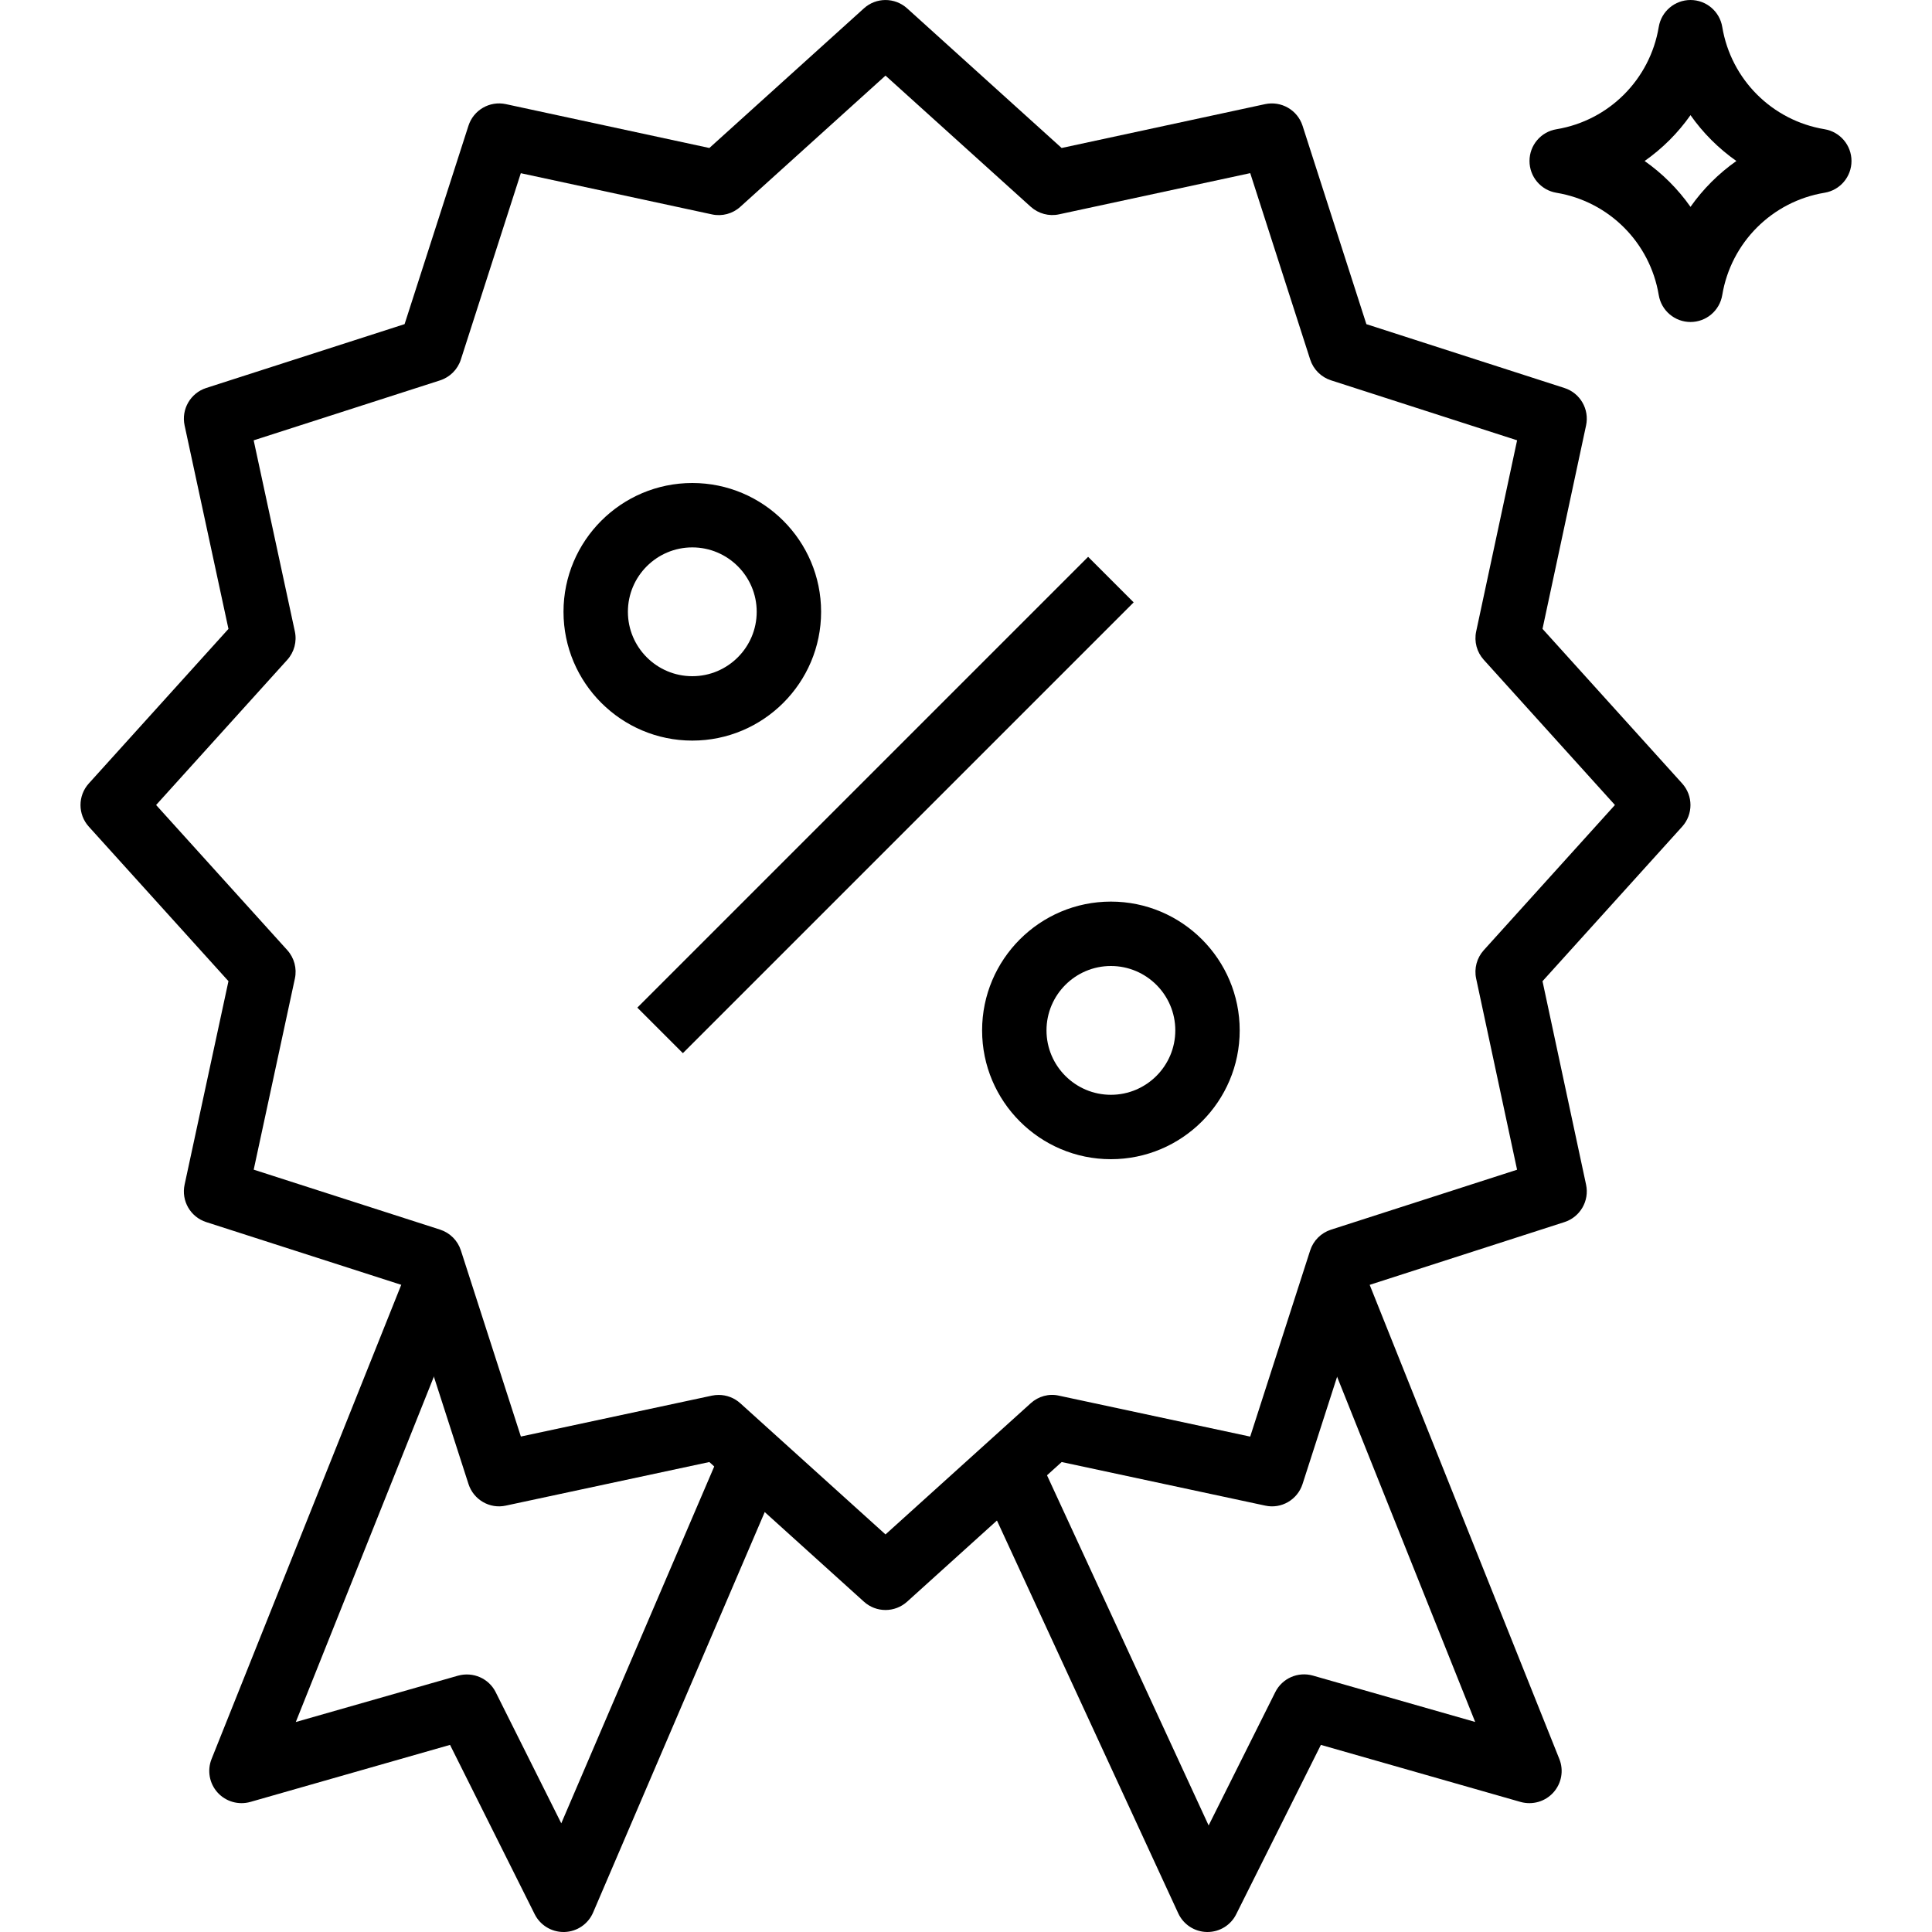
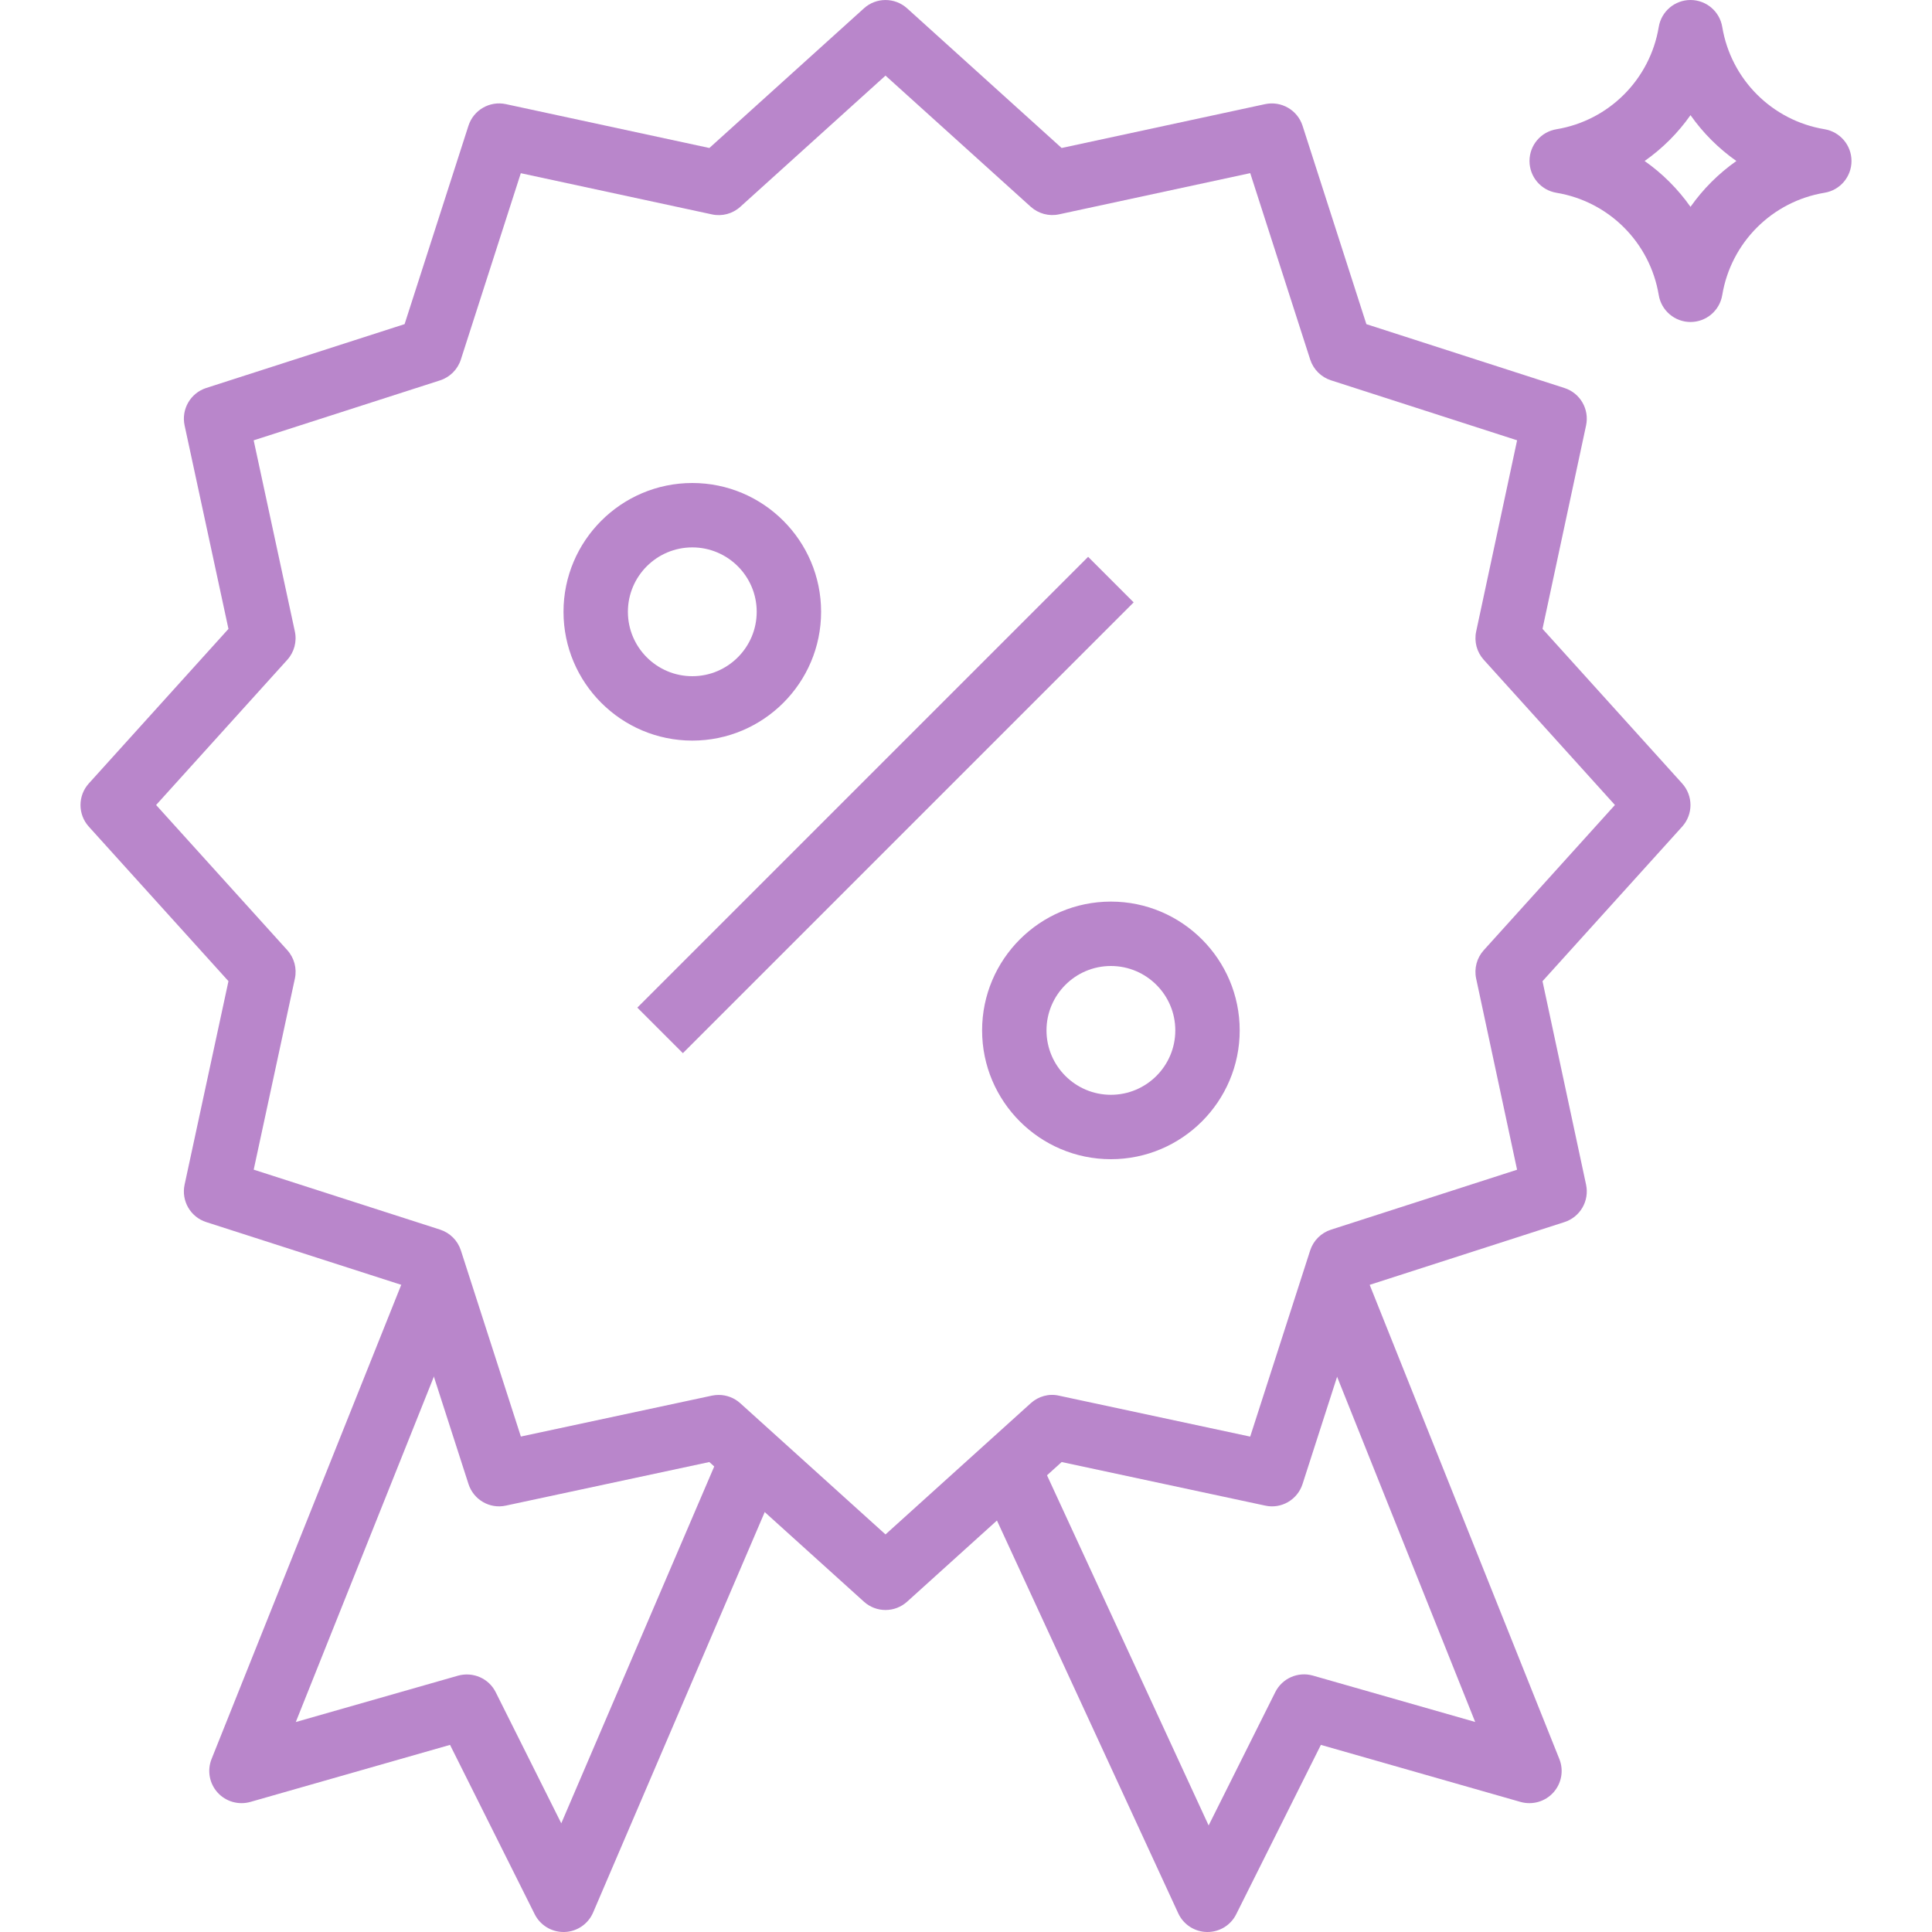
- <svg xmlns="http://www.w3.org/2000/svg" version="1.1" id="Capa_1" x="0px" y="0px" viewBox="0 0 512 512" style="enable-background:new 0 0 512 512;" xml:space="preserve">
-   <g>
-     <g>
-       <path d="M183.467,128c-18.825,0-34.133,15.309-34.133,34.133s15.309,34.133,34.133,34.133s34.133-15.309,34.133-34.133    S202.291,128,183.467,128z M183.467,179.2c-9.412,0-17.067-7.654-17.067-17.067c0-9.412,7.654-17.067,17.067-17.067    s17.067,7.654,17.067,17.067C200.533,171.546,192.879,179.2,183.467,179.2z" />
+ <svg xmlns="http://www.w3.org/2000/svg" version="1.1" style="enable-background:new 0 0 512 512;" xml:space="preserve" width="512" height="512">
+   <rect id="backgroundrect" width="100%" height="100%" x="0" y="0" fill="none" stroke="none" />
+   <g class="currentLayer" style="">
+     <g id="svg_1" class="" fill-opacity="1" fill="#b986cb">
+       <g id="svg_2" fill="#b986cb">
+         <path d="M183.467,128c-18.825,0-34.133,15.309-34.133,34.133s15.309,34.133,34.133,34.133s34.133-15.309,34.133-34.133    S202.291,128,183.467,128z M183.467,179.2c-9.412,0-17.067-7.654-17.067-17.067c0-9.412,7.654-17.067,17.067-17.067    s17.067,7.654,17.067,17.067C200.533,171.546,192.879,179.2,183.467,179.2z" id="svg_3" fill="#b986cb" />
+       </g>
    </g>
+     <g id="svg_4" class="" fill-opacity="1" fill="#b986cb">
+       <g id="svg_5" fill="#b986cb">
+         <path d="M294.4,238.933c-18.825,0-34.133,15.309-34.133,34.133c0,18.825,15.309,34.133,34.133,34.133s34.133-15.309,34.133-34.133    C328.533,254.242,313.225,238.933,294.4,238.933z M294.4,290.133c-9.412,0-17.067-7.654-17.067-17.067    c0-9.412,7.654-17.067,17.067-17.067s17.067,7.654,17.067,17.067C311.467,282.479,303.812,290.133,294.4,290.133z" id="svg_6" fill="#b986cb" />
+       </g>
+     </g>
+     <g id="svg_7" class="" fill-opacity="1" fill="#b986cb">
+       <g id="svg_8" fill="#b986cb">
+         <rect x="150.193" y="204.799" transform="matrix(0.7071,-0.7071,0.7071,0.7071,-82.1163,228.4186) " width="168.95" height="17.067" id="svg_9" fill="#b986cb" />
+       </g>
+     </g>
+     <g id="svg_10" class="selected" fill-opacity="1" fill="#b986cb">
+       <g id="svg_11" fill="#b986cb">
+         <path d="M192.7,380.646L148.745,483.2l-17.374-34.739c-1.826-3.669-5.99-5.487-9.975-4.395l-43.008,12.288l44.723-111.864    l-15.846-6.332l-51.2,128c-1.203,3.012-0.589,6.468,1.596,8.883c2.185,2.415,5.547,3.371,8.678,2.492l52.924-15.121l22.434,44.868    c1.451,2.901,4.412,4.719,7.637,4.719c0.085,0,0.171,0,0.256,0c3.328-0.094,6.289-2.116,7.595-5.171l51.2-119.467L192.7,380.646z" id="svg_12" fill="#b986cb" />
+       </g>
+     </g>
+     <g id="svg_13" class="" fill-opacity="1" fill="#b986cb">
+       <g id="svg_14" fill="#b986cb">
+         <path d="M413.244,466.159l-51.2-128l-15.846,6.332l44.74,111.846l-43.008-12.288c-3.959-1.118-8.141,0.717-9.975,4.395    l-17.655,35.319l-43.759-94.805l-15.497,7.151l51.2,110.933c1.382,2.987,4.335,4.907,7.62,4.958c0.043,0,0.094,0,0.137,0    c3.226,0,6.187-1.826,7.612-4.719l22.434-44.868l52.924,15.121c3.14,0.879,6.494-0.077,8.678-2.492    C413.833,472.627,414.455,469.18,413.244,466.159z" id="svg_15" fill="#b986cb" />
+       </g>
+     </g>
+     <g id="svg_16" class="" fill-opacity="1" fill="#b986cb">
+       <g id="svg_17" fill="#b986cb">
+         <path d="M445.79,207.625l-37.009-40.969l11.546-53.922c0.913-4.284-1.562-8.567-5.726-9.907l-52.497-16.922L345.19,33.323    c-1.348-4.173-5.641-6.639-9.924-5.726l-53.922,11.622L240.393,2.21c-3.251-2.935-8.201-2.944-11.443,0l-40.96,37.009    l-53.922-11.622c-4.292-0.922-8.576,1.545-9.924,5.726l-16.922,52.574l-52.574,16.922c-4.173,1.348-6.647,5.641-5.726,9.924    l11.622,53.922l-37.009,40.96c-2.935,3.251-2.935,8.192,0,11.443l37.009,40.951l-11.622,53.922    c-0.93,4.292,1.553,8.585,5.726,9.924l52.582,16.913l16.922,52.497c1.34,4.164,5.623,6.673,9.907,5.726l53.922-11.546    l40.969,37.009c1.621,1.468,3.669,2.202,5.717,2.202c2.048,0,4.096-0.734,5.726-2.202l40.96-37.009l53.931,11.546    c4.284,0.956,8.567-1.562,9.907-5.726l16.913-52.497l52.497-16.913c4.164-1.348,6.639-5.623,5.726-9.907l-11.546-53.931    l37.009-40.96C448.725,215.817,448.725,210.876,445.79,207.625z M393.199,251.827c-1.826,2.031-2.577,4.83-2.005,7.501    l10.846,50.662l-49.323,15.889c-2.62,0.845-4.668,2.893-5.513,5.513l-15.889,49.323l-50.662-10.846    c-2.688-0.623-5.47,0.162-7.501,2.005l-38.485,34.765l-38.485-34.765c-1.579-1.434-3.627-2.202-5.717-2.202    c-0.597,0-1.195,0.06-1.775,0.179l-50.654,10.846l-15.898-49.323c-0.845-2.62-2.893-4.668-5.513-5.513l-49.391-15.889    l10.914-50.645c0.58-2.679-0.171-5.478-2.005-7.518L41.37,213.333l34.765-38.477c1.835-2.031,2.586-4.838,2.005-7.518    l-10.914-50.645l49.391-15.889c2.62-0.845,4.668-2.893,5.513-5.513l15.889-49.391l50.645,10.914    c2.688,0.589,5.487-0.162,7.518-2.005l38.485-34.773l38.485,34.756c2.048,1.835,4.838,2.594,7.526,2.005l50.645-10.914    l15.889,49.391c0.845,2.62,2.893,4.668,5.513,5.513l49.323,15.898l-10.846,50.654c-0.58,2.688,0.171,5.478,2.005,7.509    l34.765,38.485L393.199,251.827z" id="svg_18" fill="#b986cb" />
+       </g>
+     </g>
+     <g id="svg_19" class="" fill-opacity="1" fill="#b986cb">
+       <g id="svg_20" fill="#b986cb">
+         <path d="M483.524,34.244c-13.909-2.304-24.798-13.201-27.11-27.11C455.731,3.021,452.173,0,448,0s-7.731,3.021-8.414,7.142    c-2.313,13.909-13.201,24.806-27.11,27.11c-4.122,0.674-7.142,4.233-7.142,8.414s3.021,7.74,7.142,8.422    c13.909,2.304,24.798,13.201,27.11,27.11c0.683,4.113,4.241,7.134,8.414,7.134s7.731-3.021,8.414-7.142    c2.313-13.909,13.201-24.806,27.11-27.11c4.122-0.674,7.142-4.241,7.142-8.414S487.654,34.935,483.524,34.244z M448,54.818    c-3.319-4.719-7.432-8.832-12.16-12.151c4.727-3.319,8.849-7.433,12.16-12.151c3.32,4.719,7.433,8.832,12.16,12.151    C455.433,45.995,451.32,50.099,448,54.818z" id="svg_21" fill="#b986cb" />
+       </g>
+     </g>
+     <g id="svg_22">
+ </g>
+     <g id="svg_23">
+ </g>
+     <g id="svg_24">
+ </g>
+     <g id="svg_25">
+ </g>
+     <g id="svg_26">
+ </g>
+     <g id="svg_27">
+ </g>
+     <g id="svg_28">
+ </g>
+     <g id="svg_29">
+ </g>
+     <g id="svg_30">
+ </g>
+     <g id="svg_31">
+ </g>
+     <g id="svg_32">
+ </g>
+     <g id="svg_33">
+ </g>
+     <g id="svg_34">
+ </g>
+     <g id="svg_35">
+ </g>
+     <g id="svg_36">
+ </g>
  </g>
-   <g>
-     <g>
-       <path d="M294.4,238.933c-18.825,0-34.133,15.309-34.133,34.133c0,18.825,15.309,34.133,34.133,34.133s34.133-15.309,34.133-34.133    C328.533,254.242,313.225,238.933,294.4,238.933z M294.4,290.133c-9.412,0-17.067-7.654-17.067-17.067    c0-9.412,7.654-17.067,17.067-17.067s17.067,7.654,17.067,17.067C311.467,282.479,303.812,290.133,294.4,290.133z" />
-     </g>
-   </g>
-   <g>
-     <g>
-       <rect x="150.193" y="204.799" transform="matrix(0.7071 -0.7071 0.7071 0.7071 -82.1163 228.4186)" width="168.95" height="17.067" />
-     </g>
-   </g>
-   <g>
-     <g>
-       <path d="M192.7,380.646L148.745,483.2l-17.374-34.739c-1.826-3.669-5.99-5.487-9.975-4.395l-43.008,12.288l44.723-111.864    l-15.846-6.332l-51.2,128c-1.203,3.012-0.589,6.468,1.596,8.883c2.185,2.415,5.547,3.371,8.678,2.492l52.924-15.121l22.434,44.868    c1.451,2.901,4.412,4.719,7.637,4.719c0.085,0,0.171,0,0.256,0c3.328-0.094,6.289-2.116,7.595-5.171l51.2-119.467L192.7,380.646z" />
-     </g>
-   </g>
-   <g>
-     <g>
-       <path d="M413.244,466.159l-51.2-128l-15.846,6.332l44.74,111.846l-43.008-12.288c-3.959-1.118-8.141,0.717-9.975,4.395    l-17.655,35.319l-43.759-94.805l-15.497,7.151l51.2,110.933c1.382,2.987,4.335,4.907,7.62,4.958c0.043,0,0.094,0,0.137,0    c3.226,0,6.187-1.826,7.612-4.719l22.434-44.868l52.924,15.121c3.14,0.879,6.494-0.077,8.678-2.492    C413.833,472.627,414.455,469.18,413.244,466.159z" />
-     </g>
-   </g>
-   <g>
-     <g>
-       <path d="M445.79,207.625l-37.009-40.969l11.546-53.922c0.913-4.284-1.562-8.567-5.726-9.907l-52.497-16.922L345.19,33.323    c-1.348-4.173-5.641-6.639-9.924-5.726l-53.922,11.622L240.393,2.21c-3.251-2.935-8.201-2.944-11.443,0l-40.96,37.009    l-53.922-11.622c-4.292-0.922-8.576,1.545-9.924,5.726l-16.922,52.574l-52.574,16.922c-4.173,1.348-6.647,5.641-5.726,9.924    l11.622,53.922l-37.009,40.96c-2.935,3.251-2.935,8.192,0,11.443l37.009,40.951l-11.622,53.922    c-0.93,4.292,1.553,8.585,5.726,9.924l52.582,16.913l16.922,52.497c1.34,4.164,5.623,6.673,9.907,5.726l53.922-11.546    l40.969,37.009c1.621,1.468,3.669,2.202,5.717,2.202c2.048,0,4.096-0.734,5.726-2.202l40.96-37.009l53.931,11.546    c4.284,0.956,8.567-1.562,9.907-5.726l16.913-52.497l52.497-16.913c4.164-1.348,6.639-5.623,5.726-9.907l-11.546-53.931    l37.009-40.96C448.725,215.817,448.725,210.876,445.79,207.625z M393.199,251.827c-1.826,2.031-2.577,4.83-2.005,7.501    l10.846,50.662l-49.323,15.889c-2.62,0.845-4.668,2.893-5.513,5.513l-15.889,49.323l-50.662-10.846    c-2.688-0.623-5.47,0.162-7.501,2.005l-38.485,34.765l-38.485-34.765c-1.579-1.434-3.627-2.202-5.717-2.202    c-0.597,0-1.195,0.06-1.775,0.179l-50.654,10.846l-15.898-49.323c-0.845-2.62-2.893-4.668-5.513-5.513l-49.391-15.889    l10.914-50.645c0.58-2.679-0.171-5.478-2.005-7.518L41.37,213.333l34.765-38.477c1.835-2.031,2.586-4.838,2.005-7.518    l-10.914-50.645l49.391-15.889c2.62-0.845,4.668-2.893,5.513-5.513l15.889-49.391l50.645,10.914    c2.688,0.589,5.487-0.162,7.518-2.005l38.485-34.773l38.485,34.756c2.048,1.835,4.838,2.594,7.526,2.005l50.645-10.914    l15.889,49.391c0.845,2.62,2.893,4.668,5.513,5.513l49.323,15.898l-10.846,50.654c-0.58,2.688,0.171,5.478,2.005,7.509    l34.765,38.485L393.199,251.827z" />
-     </g>
-   </g>
-   <g>
-     <g>
-       <path d="M483.524,34.244c-13.909-2.304-24.798-13.201-27.11-27.11C455.731,3.021,452.173,0,448,0s-7.731,3.021-8.414,7.142    c-2.313,13.909-13.201,24.806-27.11,27.11c-4.122,0.674-7.142,4.233-7.142,8.414s3.021,7.74,7.142,8.422    c13.909,2.304,24.798,13.201,27.11,27.11c0.683,4.113,4.241,7.134,8.414,7.134s7.731-3.021,8.414-7.142    c2.313-13.909,13.201-24.806,27.11-27.11c4.122-0.674,7.142-4.241,7.142-8.414S487.654,34.935,483.524,34.244z M448,54.818    c-3.319-4.719-7.432-8.832-12.16-12.151c4.727-3.319,8.849-7.433,12.16-12.151c3.32,4.719,7.433,8.832,12.16,12.151    C455.433,45.995,451.32,50.099,448,54.818z" />
-     </g>
-   </g>
-   <g>
- </g>
-   <g>
- </g>
-   <g>
- </g>
-   <g>
- </g>
-   <g>
- </g>
-   <g>
- </g>
-   <g>
- </g>
-   <g>
- </g>
-   <g>
- </g>
-   <g>
- </g>
-   <g>
- </g>
-   <g>
- </g>
-   <g>
- </g>
-   <g>
- </g>
-   <g>
- </g>
</svg>
